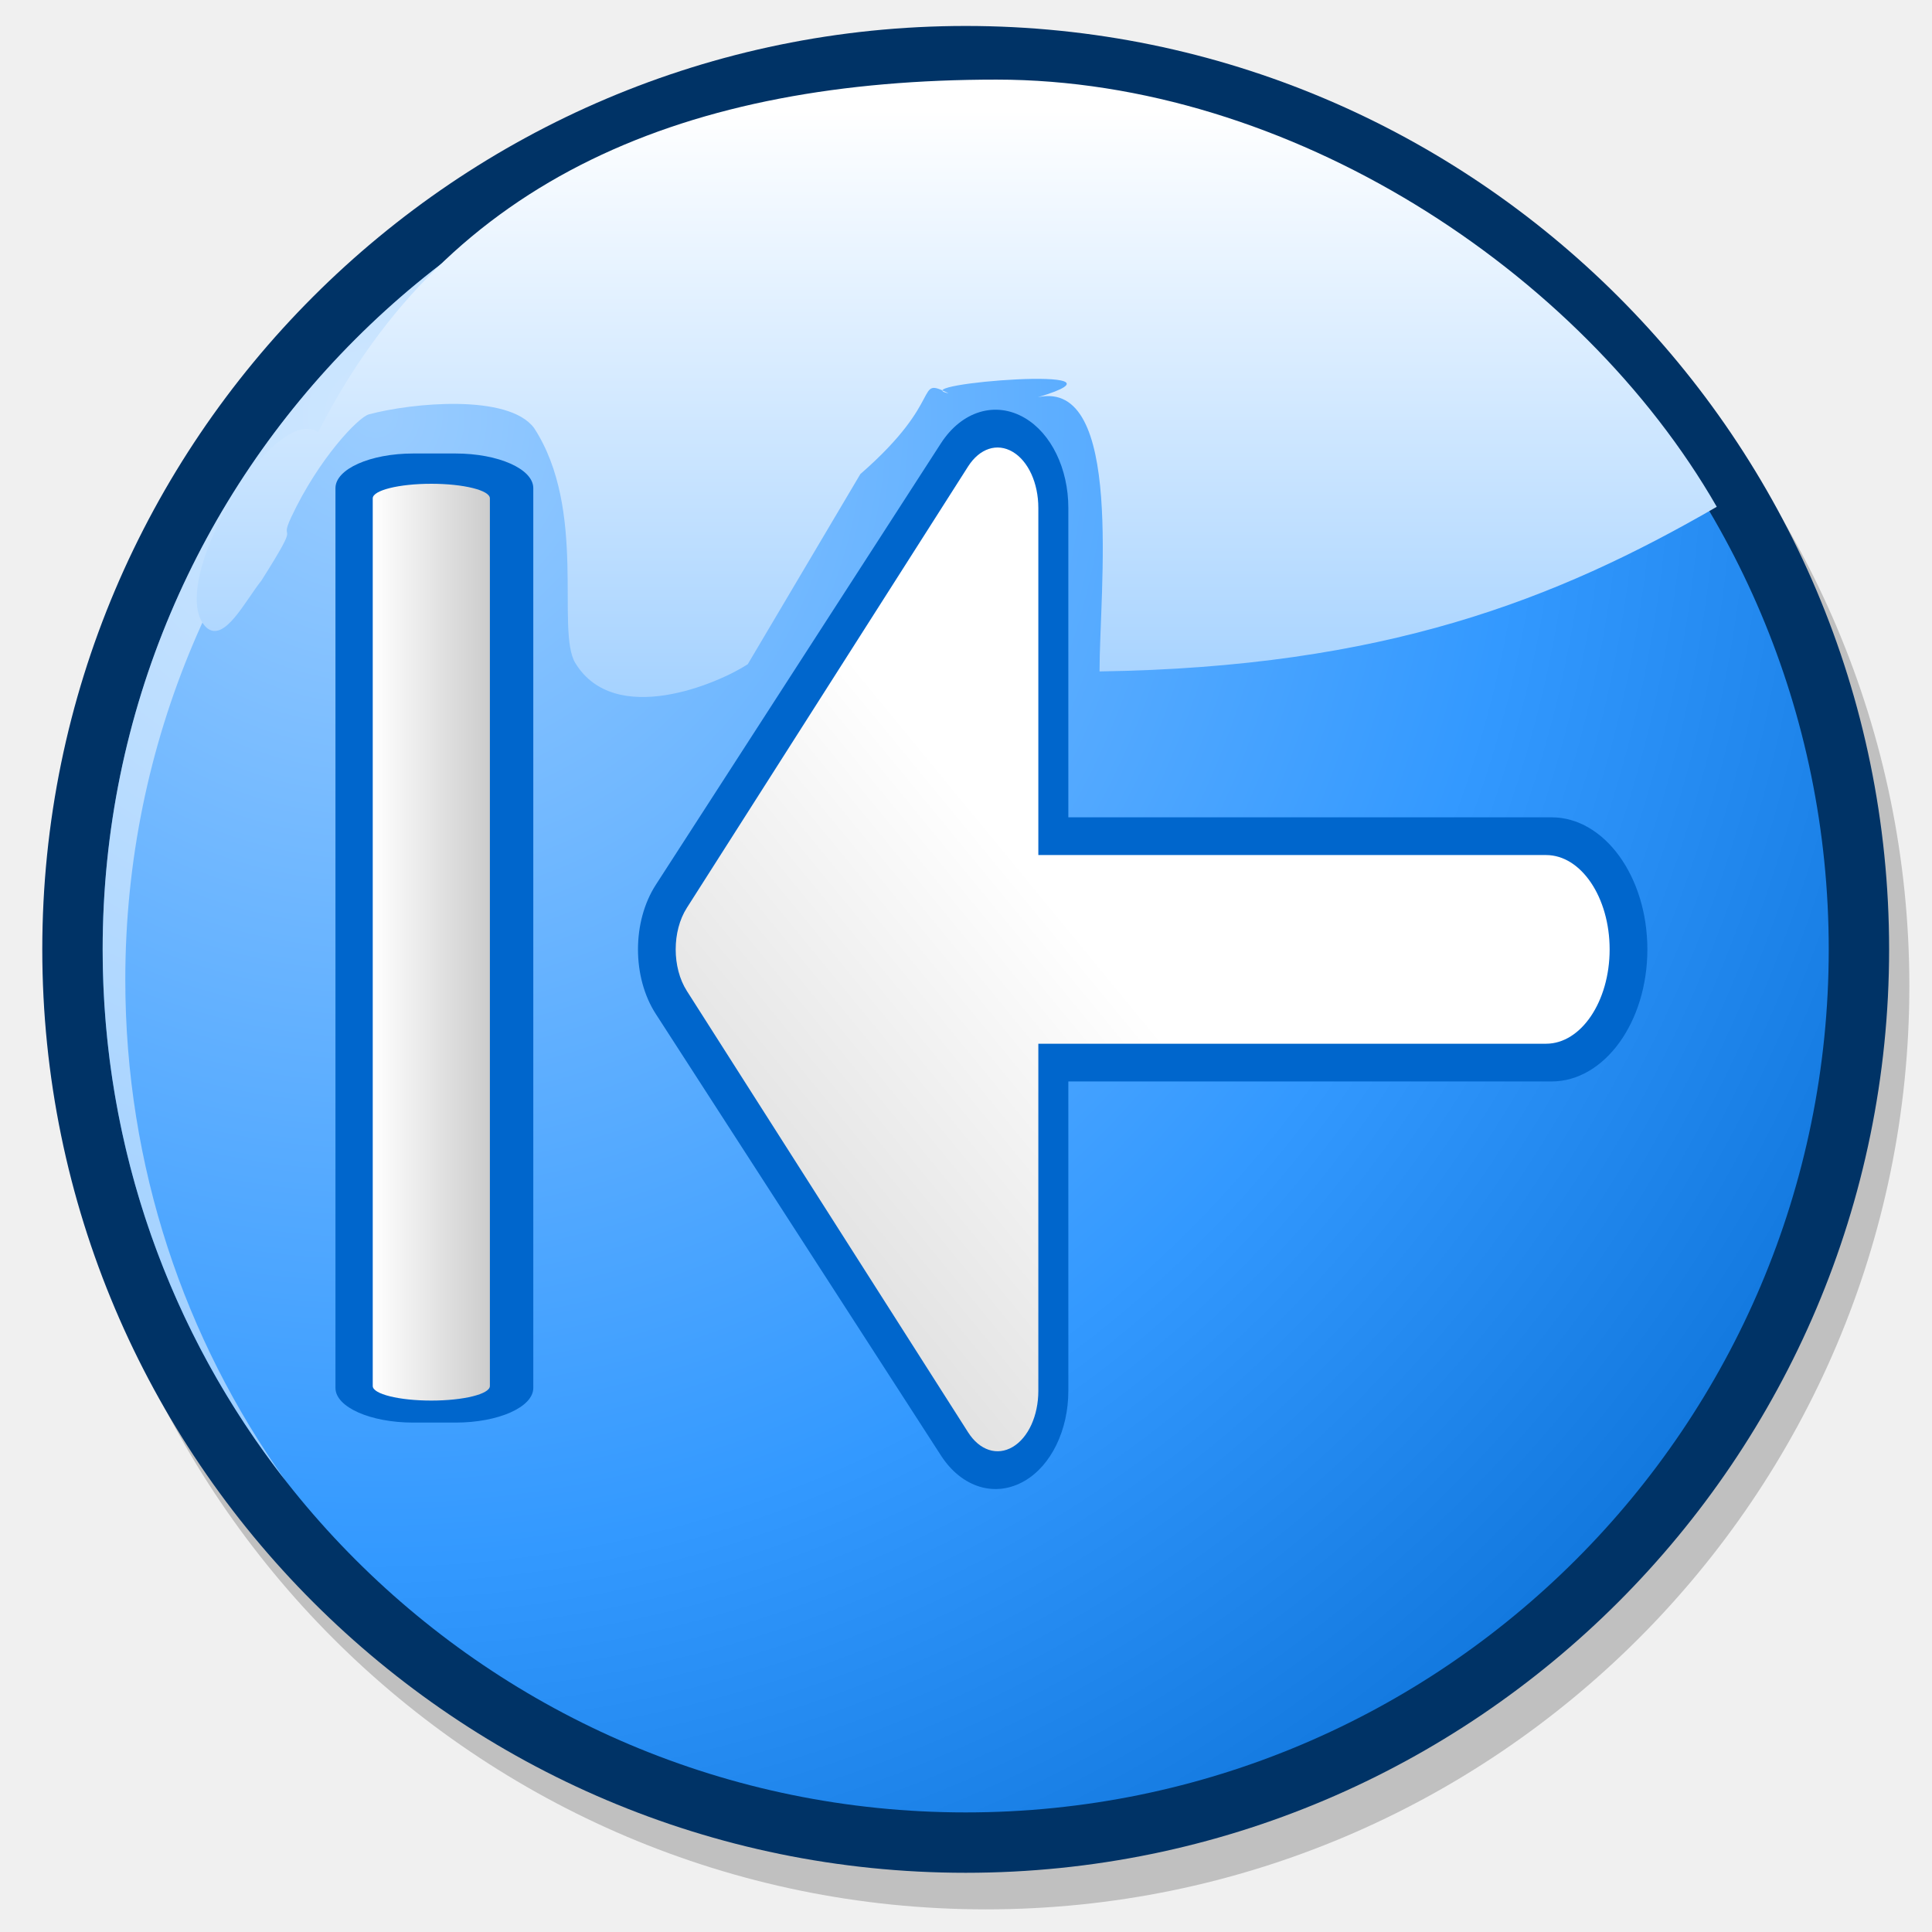
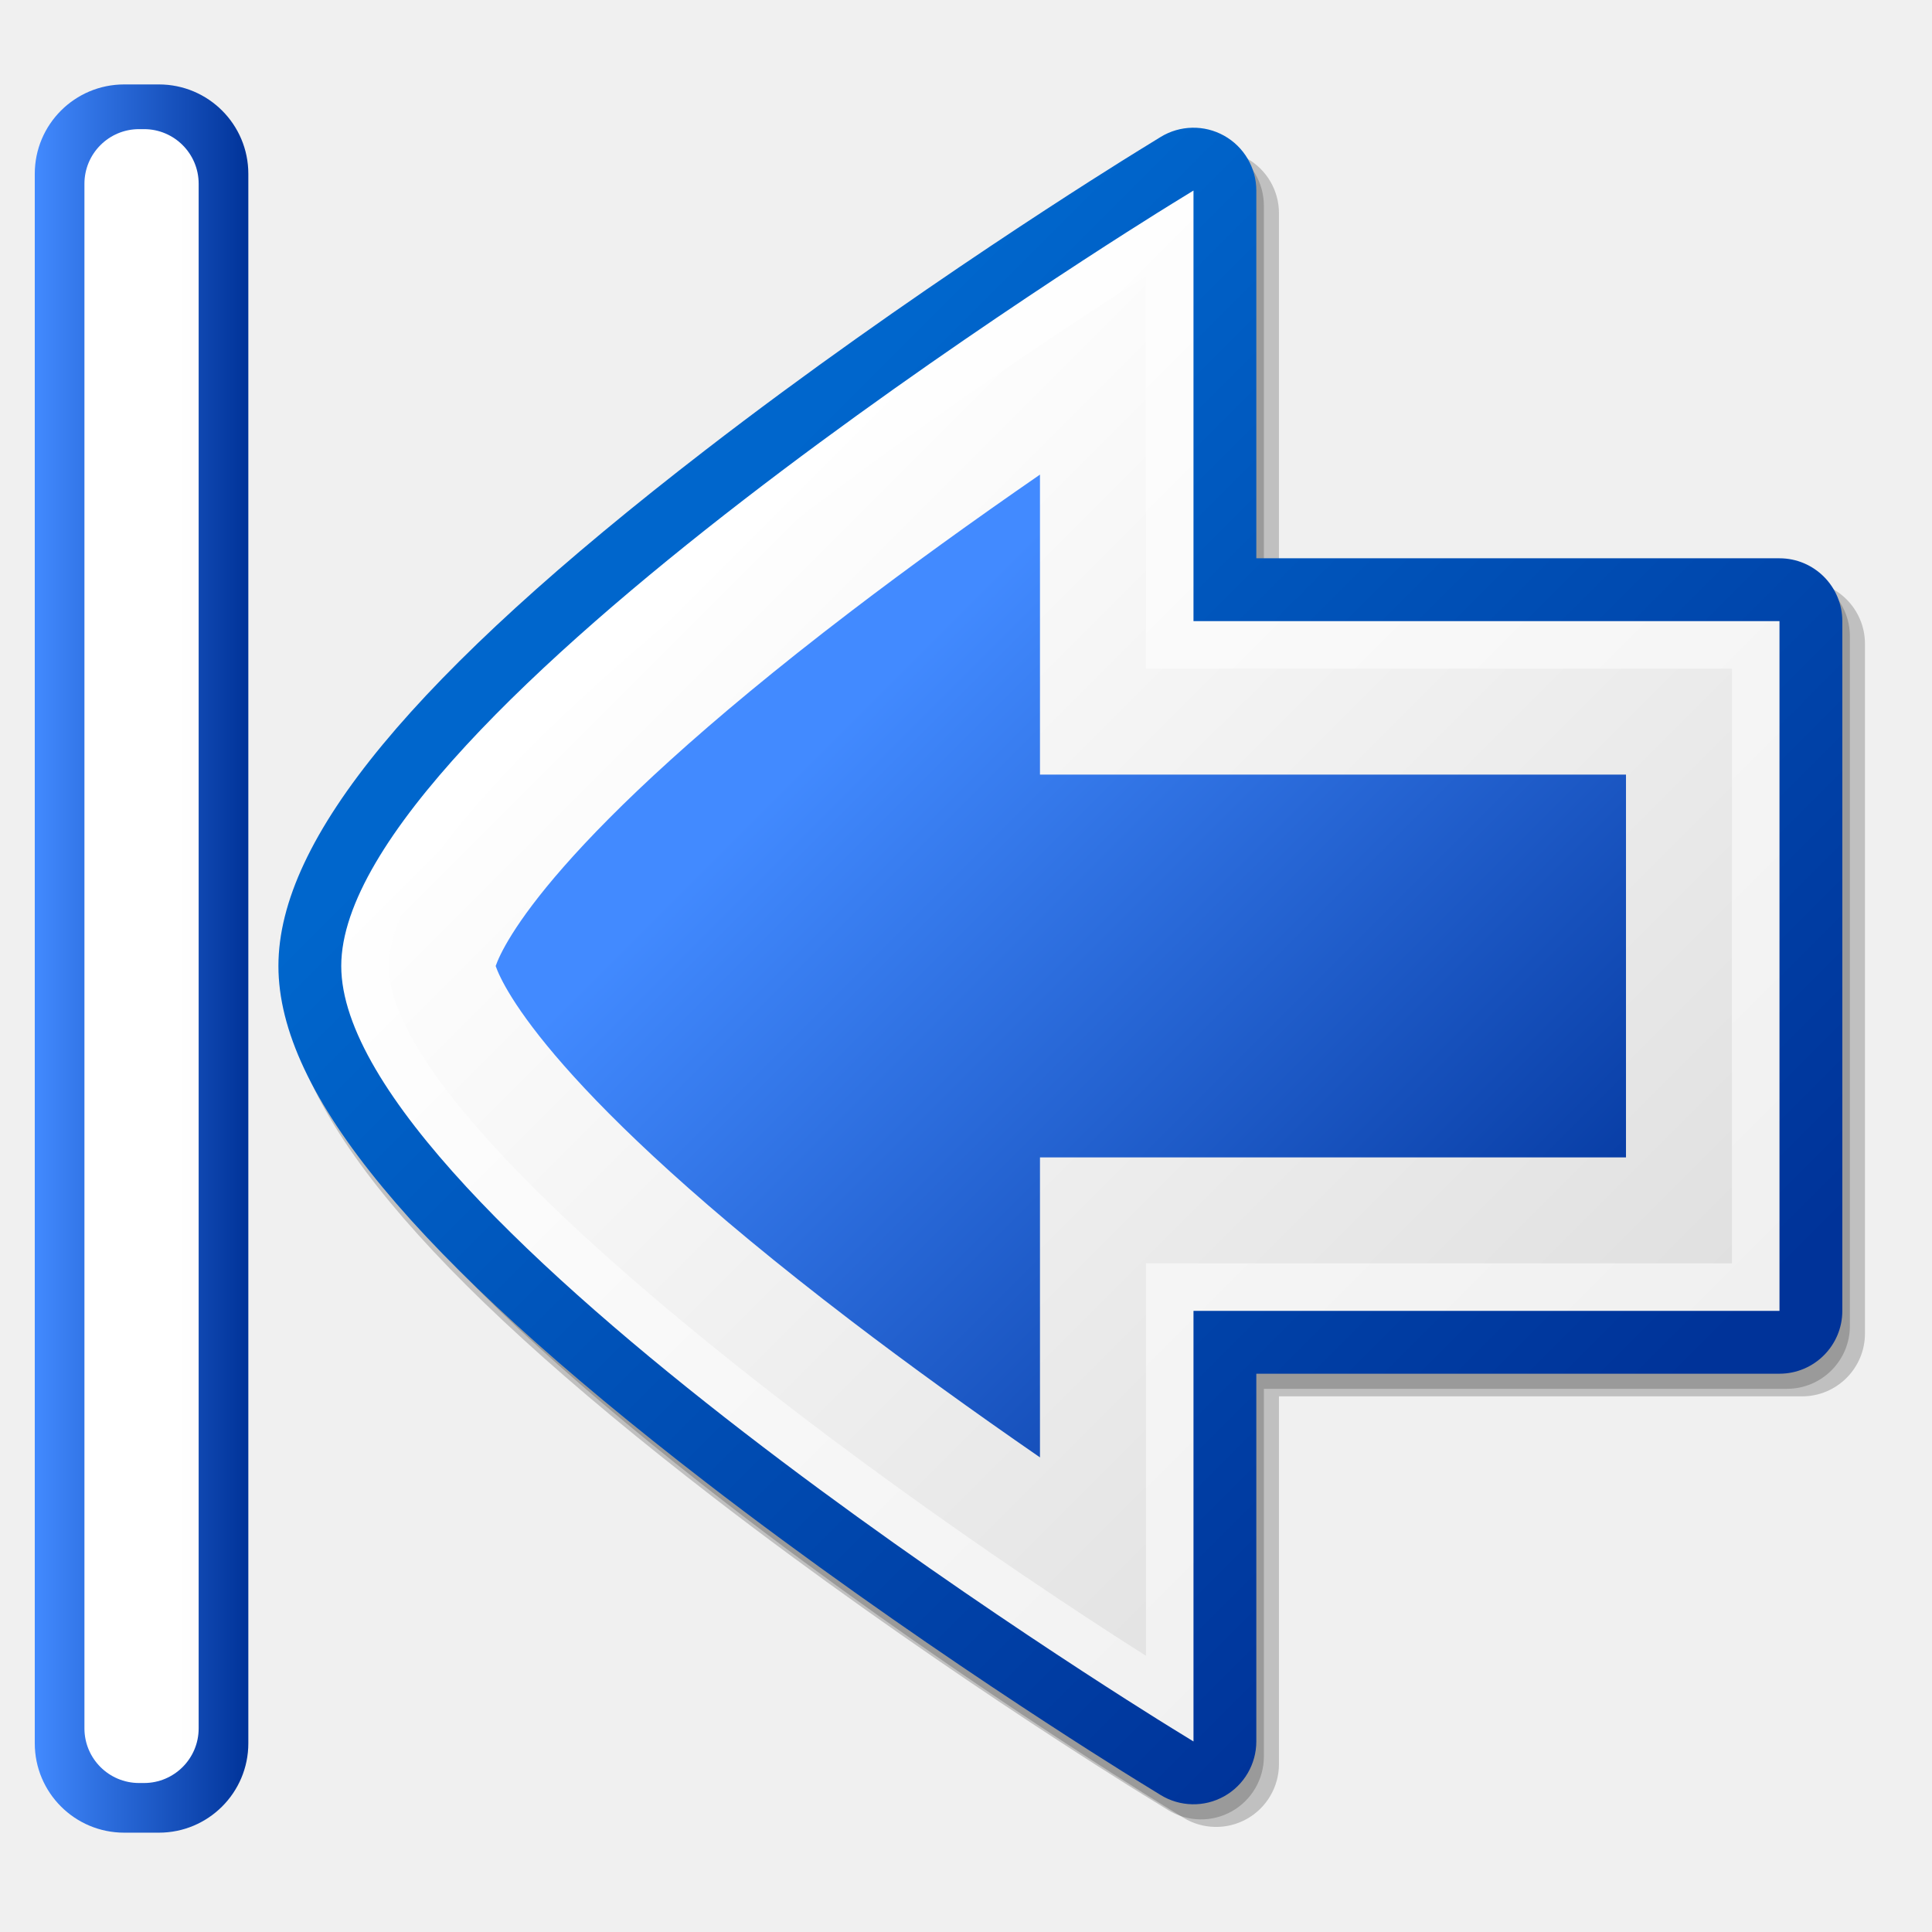
- <svg xmlns="http://www.w3.org/2000/svg" xmlns:xlink="http://www.w3.org/1999/xlink" version="1" x="0" y="0" width="60" height="60" viewBox="0 0 256 256" id="svg153">
-   <defs id="defs210">
-     <linearGradient x1="131.628" y1="126.631" x2="56.629" y2="201.63" id="XMLID_4_" gradientUnits="userSpaceOnUse" spreadMethod="pad">
-       <stop style="stop-color:#ffffff;stop-opacity:1;" offset="0.006" id="stop196" />
-       <stop style="stop-color:#cccccc;stop-opacity:1;" offset="1" id="stop197" />
-       <midPointStop offset="0.006" style="stop-color:#FFFFFF" id="midPointStop198" />
-       <midPointStop offset="0.5" style="stop-color:#FFFFFF" id="midPointStop199" />
-       <midPointStop offset="1" style="stop-color:#CCCCCC" id="midPointStop200" />
+ <svg xmlns="http://www.w3.org/2000/svg" xmlns:xlink="http://www.w3.org/1999/xlink" width="48pt" height="48pt" viewBox="0 0 256 256" style="overflow:visible;enable-background:new 0 0 256 256" xml:space="preserve" id="svg581">
+   <defs id="defs616">
+     <linearGradient y2="188.432" x2="204.801" y1="67.09" x1="83.459" gradientUnits="userSpaceOnUse" id="XMLID_5_" gradientTransform="translate(12.50386,3.552714e-15)">
+       <stop id="stop587" style="stop-color:#0066CC" offset="0" />
+       <stop id="stop588" style="stop-color:#003399" offset="1" />
    </linearGradient>
-     <linearGradient x1="126.669" y1="13.999" x2="126.668" y2="102.96" id="XMLID_5_" gradientUnits="userSpaceOnUse" spreadMethod="pad">
-       <stop style="stop-color:#ffffff;stop-opacity:1;" offset="0.006" id="stop203" />
-       <stop style="stop-color:#99ccff;stop-opacity:1;" offset="1" id="stop204" />
-       <midPointStop offset="0.006" style="stop-color:#FFFFFF" id="midPointStop205" />
-       <midPointStop offset="0.5" style="stop-color:#FFFFFF" id="midPointStop206" />
-       <midPointStop offset="1" style="stop-color:#99CCFF" id="midPointStop207" />
+     <linearGradient y2="188.394" x2="204.807" y1="66.985" x1="83.398" gradientUnits="userSpaceOnUse" id="XMLID_6_" gradientTransform="translate(12.50386,3.552714e-15)">
+       <stop id="stop594" style="stop-color:#FFFFFF" offset="0" />
+       <stop id="stop595" style="stop-color:#F0F0F0" offset="1" />
    </linearGradient>
-     <linearGradient x1="0" y1="0" x2="1" y2="0" id="linearGradient194" xlink:href="#XMLID_4_" gradientUnits="objectBoundingBox" spreadMethod="pad" />
+     <linearGradient y2="189.306" x2="203.91" y1="67.967" x1="82.571" gradientUnits="userSpaceOnUse" id="XMLID_7_" gradientTransform="translate(12.50386,3.552714e-15)">
+       <stop id="stop601" style="stop-color:#FFFFFF" offset="0" />
+       <stop id="stop602" style="stop-color:#DFDFDF" offset="1" />
+     </linearGradient>
+     <linearGradient y2="184.882" x2="195.357" y1="92.284" x1="102.758" gradientUnits="userSpaceOnUse" id="XMLID_8_">
+       <stop id="stop608" style="stop-color:#428AFF" offset="0" />
+       <stop id="stop609" style="stop-color:#003399" offset="1" />
+     </linearGradient>
+     <linearGradient xlink:href="#XMLID_8_" id="linearGradient2292" x1="4.607" y1="133.923" x2="19.085" y2="133.923" gradientUnits="userSpaceOnUse" gradientTransform="matrix(1.954546,0,0,0.985994,-4.397289,-5.034355)" />
+     <linearGradient xlink:href="#XMLID_8_" id="linearGradient2334" gradientUnits="userSpaceOnUse" x1="102.758" y1="92.284" x2="195.357" y2="184.882" gradientTransform="translate(12.50386,3.552714e-15)" />
+     <linearGradient xlink:href="#XMLID_6_" id="linearGradient3217" x1="11.188" y1="126.684" x2="26.324" y2="126.684" gradientUnits="userSpaceOnUse" />
  </defs>
-   <g style="font-size:12;stroke:#000000;" id="Layer_1">
-     <path d="M 256 256 L 0 256 L 0 0 L 256 0 L 256 256 z " style="fill:none;stroke:none;" id="path155" />
-   </g>
-   <g style="font-size:12;stroke:#000000;" id="g157">
-     <path d="M 8.285 130.645 C 8.285 198.111 63.174 253 130.643 253 C 198.11 253 253 198.111 253 130.645 C 253 63.175 198.11 8.286 130.643 8.286 C 63.174 8.286 8.285 63.175 8.285 130.645 z " style="opacity:0.2;stroke:none;" id="path158" />
-     <path d="M 5.603 125.798 C 5.603 193.265 60.492 248.154 127.96 248.154 C 195.428 248.154 250.317 193.265 250.317 125.798 C 250.317 58.329 195.427 3.44 127.96 3.44 C 60.492 3.44 5.603 58.33 5.603 125.798 z " style="fill:#003366;stroke:none;" id="path159" />
-     <path d="M 127.96 5.44 C 61.595 5.44 7.603 59.433 7.603 125.798 C 7.603 192.162 61.595 246.154 127.96 246.154 C 194.325 246.154 248.317 192.162 248.317 125.798 C 248.317 59.433 194.325 5.44 127.96 5.44 z " style="fill:#003366;stroke:none;" id="path160" />
-     <radialGradient cx="49.739" cy="55.01" fx="49.739" fy="55.01" r="259.508" id="XMLID_1_" gradientUnits="userSpaceOnUse" spreadMethod="pad">
-       <stop style="stop-color:#99ccff;stop-opacity:1;" offset="0.006" id="stop162" />
-       <stop style="stop-color:#3399ff;stop-opacity:1;" offset="0.584" id="stop163" />
-       <stop style="stop-color:#0066cc;stop-opacity:1;" offset="1" id="stop164" />
-       <midPointStop offset="0.006" style="stop-color:#99CCFF" id="midPointStop165" />
-       <midPointStop offset="0.5" style="stop-color:#99CCFF" id="midPointStop166" />
-       <midPointStop offset="0.584" style="stop-color:#3399FF" id="midPointStop167" />
-       <midPointStop offset="0.5" style="stop-color:#3399FF" id="midPointStop168" />
-       <midPointStop offset="1" style="stop-color:#0066CC" id="midPointStop169" />
-     </radialGradient>
-     <path d="M 13.603 125.798 C 13.603 188.955 64.802 240.154 127.96 240.154 C 191.118 240.154 242.317 188.955 242.317 125.798 C 242.317 62.64 191.118 11.44 127.96 11.44 C 64.802 11.44 13.603 62.64 13.603 125.798 z " style="fill:url(#XMLID_1_);stroke:none;" id="path170" />
-     <path d="M 16.603 129.813 C 16.603 66.655 67.802 15.455 130.96 15.455 C 167.588 15.455 200.19 32.677 221.12 59.462 C 200.385 30.394 166.387 11.44 127.96 11.44 C 64.802 11.44 13.603 62.64 13.603 125.798 C 13.603 152.328 22.64 176.744 37.799 196.146 C 24.454 177.439 16.603 154.543 16.603 129.813 z " style="opacity:0.5;fill:#ffffff;stroke:none;" id="path171" />
-   </g>
-   <path d="M 119.172 196.225 C 123.398 194.176 126.127 189.493 126.127 184.294 C 126.127 184.294 126.127 151.243 126.127 143.299 C 134.943 143.299 203.031 143.299 203.031 143.299 C 211.441 143.299 218.285 135.449 218.285 125.8 C 218.285 116.149 211.441 108.299 203.031 108.299 C 203.031 108.299 134.943 108.299 126.127 108.299 C 126.127 100.355 126.127 67.305 126.127 67.305 C 126.127 62.105 123.397 57.421 119.171 55.372 C 114.522 53.112 109.165 54.465 105.847 58.741 L 60.472 117.238 C 56.685 122.119 56.685 129.481 60.473 134.362 L 105.846 192.853 C 109.158 197.128 114.514 198.484 119.172 196.225 z " transform="matrix(0.832531,0,0,1,36.55603,-7.629395e-6)" style="font-size:12;fill:#0066cc;" id="path194" />
-   <path d="M 64.422 131.296 L 109.796 189.789 C 111.653 192.185 114.479 192.944 116.991 191.727 C 119.504 190.508 121.127 187.59 121.127 184.293 L 121.127 138.299 L 203.03 138.299 C 208.684 138.299 213.285 132.693 213.285 125.799 C 213.285 118.905 208.684 113.298 203.031 113.298 L 121.127 113.298 L 121.127 67.304 C 121.127 64.007 119.502 61.089 116.989 59.871 C 114.481 58.652 111.657 59.41 109.797 61.806 L 64.422 120.302 C 62.031 123.384 62.03 128.214 64.422 131.296 z " transform="matrix(0.821419,0,0,1,38.08872,-7.629395e-6)" style="font-size:12;fill:url(#XMLID_4_);" id="path201" />
-   <path d="M 125.693 52.111 C 119.321 50.898 152.216 48.244 137.541 52.63 C 148.955 50.184 145.694 78.19 145.694 88.968 C 183.418 88.414 206.162 79.482 227.48 67.153 C 209.46 35.792 170.728 10.549 132.036 10.549 C 91.408 10.549 59.395 23.29 42.164 57.264 C 36.082 53.267 21.596 78.028 27.42 83.212 C 29.782 85.11 32.436 79.693 34.641 76.928 C 40.263 68.04 36.78 72.386 38.593 68.522 C 42.22 60.794 47.466 55.283 48.886 54.903 C 54.564 53.379 67.391 52.144 70.775 56.722 C 77.864 67.628 73.62 83.579 76.235 87.86 C 81.465 96.422 95.137 90.595 99.081 88.014 L 114 62.818 C 125.471 52.834 121.044 49.851 125.693 52.111 z " style="font-size:12;fill:url(#XMLID_5_);" id="path208" />
-   <rect width="13.17" height="144.874" ry="5.18" x="-91.782" y="34.161" transform="matrix(1.990447,0,0,0.886364,227.1371,29.81119)" style="font-size:12;fill:#0066cc;fill-rule:evenodd;stroke-width:1pt;" id="rect191" />
-   <rect width="15.522" height="121.48" rx="7.761" ry="1.93" x="49.39" y="64.103" style="font-size:12;fill:url(#linearGradient194);fill-rule:evenodd;stroke-width:1pt;" id="rect193" />
+   <path id="path584" d="M 156.776,21.158 C 156.774,21.159 153.897,22.931 153.897,22.931 C 150.874,24.792 123.581,41.718 96.468,62.636 C 57.87,92.417 39.892,114.14 39.892,131 L 39.892,131 C 39.892,147.859 57.87,169.582 96.469,199.362 C 123.635,220.321 150.88,237.212 153.898,239.068 L 156.779,240.841 C 159.344,242.423 162.573,242.491 165.204,241.02 C 167.835,239.549 169.469,236.764 169.469,233.752 C 169.469,233.752 169.469,191.267 169.469,185.023 C 175.976,185.023 238.792,185.023 238.792,185.023 C 243.383,185.023 247.117,181.289 247.117,176.699 L 247.117,85.302 C 247.117,80.712 243.383,76.977 238.792,76.977 C 238.792,76.977 175.976,76.977 169.469,76.977 C 169.469,70.734 169.469,28.248 169.469,28.248 C 169.469,25.234 167.834,22.449 165.201,20.98 C 162.572,19.509 159.344,19.577 156.776,21.158 z " style="opacity:0.2" />
+   <path id="path585" d="M 154.776,20.158 C 154.774,20.159 151.897,21.931 151.897,21.931 C 148.874,23.792 121.581,40.718 94.468,61.636 C 55.87,91.417 37.892,113.14 37.892,130 L 37.892,130 C 37.892,146.859 55.87,168.582 94.469,198.362 C 121.635,219.321 148.88,236.212 151.898,238.068 L 154.779,239.841 C 157.344,241.423 160.573,241.491 163.204,240.02 C 165.835,238.549 167.469,235.764 167.469,232.752 C 167.469,232.752 167.469,190.267 167.469,184.023 C 173.976,184.023 236.792,184.023 236.792,184.023 C 241.383,184.023 245.117,180.289 245.117,175.699 L 245.117,84.302 C 245.117,79.712 241.383,75.977 236.792,75.977 C 236.792,75.977 173.976,75.977 167.469,75.977 C 167.469,69.734 167.469,27.248 167.469,27.248 C 167.469,24.234 165.834,21.449 163.201,19.98 C 160.572,18.509 157.344,18.577 154.776,20.158 z " style="opacity:0.2" />
+   <path id="path592" d="M 153.776,18.158 C 153.774,18.159 150.897,19.931 150.897,19.931 C 147.874,21.792 120.581,38.718 93.468,59.636 C 54.87,89.417 36.892,111.14 36.892,128 L 36.892,128 C 36.892,144.859 54.87,166.582 93.469,196.362 C 120.635,217.321 147.88,234.212 150.898,236.068 L 153.779,237.841 C 156.344,239.423 159.573,239.491 162.204,238.02 C 164.835,236.549 166.469,233.764 166.469,230.752 C 166.469,230.752 166.469,188.267 166.469,182.023 C 172.976,182.023 235.792,182.023 235.792,182.023 C 240.383,182.023 244.117,178.289 244.117,173.699 L 244.117,82.302 C 244.117,77.712 240.383,73.977 235.792,73.977 C 235.792,73.977 172.976,73.977 166.469,73.977 C 166.469,67.734 166.469,25.248 166.469,25.248 C 166.469,22.234 164.834,19.449 162.201,17.98 C 159.572,16.509 156.344,16.577 153.776,18.158 z " style="fill:url(#XMLID_5_)" />
+   <path id="path599" d="M 155.262,27.021 C 150.768,29.787 45.217,95.148 45.217,128 C 45.217,160.852 150.768,226.213 155.262,228.979 L 158.143,230.752 C 158.143,230.752 158.143,177.225 158.143,173.698 C 161.742,173.698 235.791,173.698 235.791,173.698 L 235.791,82.302 C 235.791,82.302 161.741,82.302 158.143,82.302 C 158.143,78.775 158.143,25.247 158.143,25.247 L 155.262,27.021 z " style="fill:url(#XMLID_6_)" />
+   <path id="path606" d="M 51.517,128 C 51.517,148.505 110.448,193.1 151.843,219.402 C 151.843,204.837 151.843,167.398 151.843,167.398 C 151.843,167.398 218.854,167.398 229.491,167.398 C 229.491,157.284 229.491,98.715 229.491,88.601 C 218.853,88.601 151.843,88.601 151.843,88.601 C 151.843,88.601 151.843,51.162 151.843,36.596 C 110.448,62.896 51.517,107.488 51.517,128 z " style="fill:url(#XMLID_7_)" />
+   <path id="path613" d="M 112.768,80.997 L 112.768,80.997 C 73.123,111.262 66.627,125.278 65.678,128.002 C 66.629,130.728 73.134,144.745 112.768,175.002 C 120.398,180.828 128.811,186.905 137.802,193.112 C 137.802,182.05 137.802,153.359 137.802,153.359 C 137.802,153.359 207.464,153.359 215.451,153.359 C 215.451,146.292 215.451,109.709 215.451,102.641 C 207.464,102.641 137.802,102.641 137.802,102.641 C 137.802,102.641 137.802,73.949 137.802,62.887 C 128.817,69.09 120.405,75.167 112.768,80.997 z " style="fill:url(#linearGradient2334)" />
+   <rect y="0" x="0" height="256" width="256" style="fill:none" id="_x3C_Slice_x3E_" />
+   <rect style="opacity:1;color:#000000;fill:url(#linearGradient2292);fill-opacity:1;fill-rule:nonzero;stroke:none;stroke-width:1;stroke-linecap:butt;stroke-linejoin:miter;marker:none;marker-start:none;marker-mid:none;marker-end:none;stroke-miterlimit:4;stroke-dasharray:none;stroke-dashoffset:0;stroke-opacity:1" id="rect1403" width="28.298" height="231.65" x="4.607" y="11.188" ry="11.846" />
+   <rect style="opacity:1;color:#000000;fill:url(#linearGradient3217);fill-opacity:1.0;fill-rule:nonzero;stroke:none;stroke-width:1;stroke-linecap:butt;stroke-linejoin:miter;marker:none;marker-start:none;marker-mid:none;marker-end:none;stroke-miterlimit:4;stroke-dasharray:none;stroke-dashoffset:0;stroke-opacity:1" id="rect2336" width="15.136" height="219.147" x="11.188" y="17.111" ry="7.239" rx="7.239" />
</svg>
